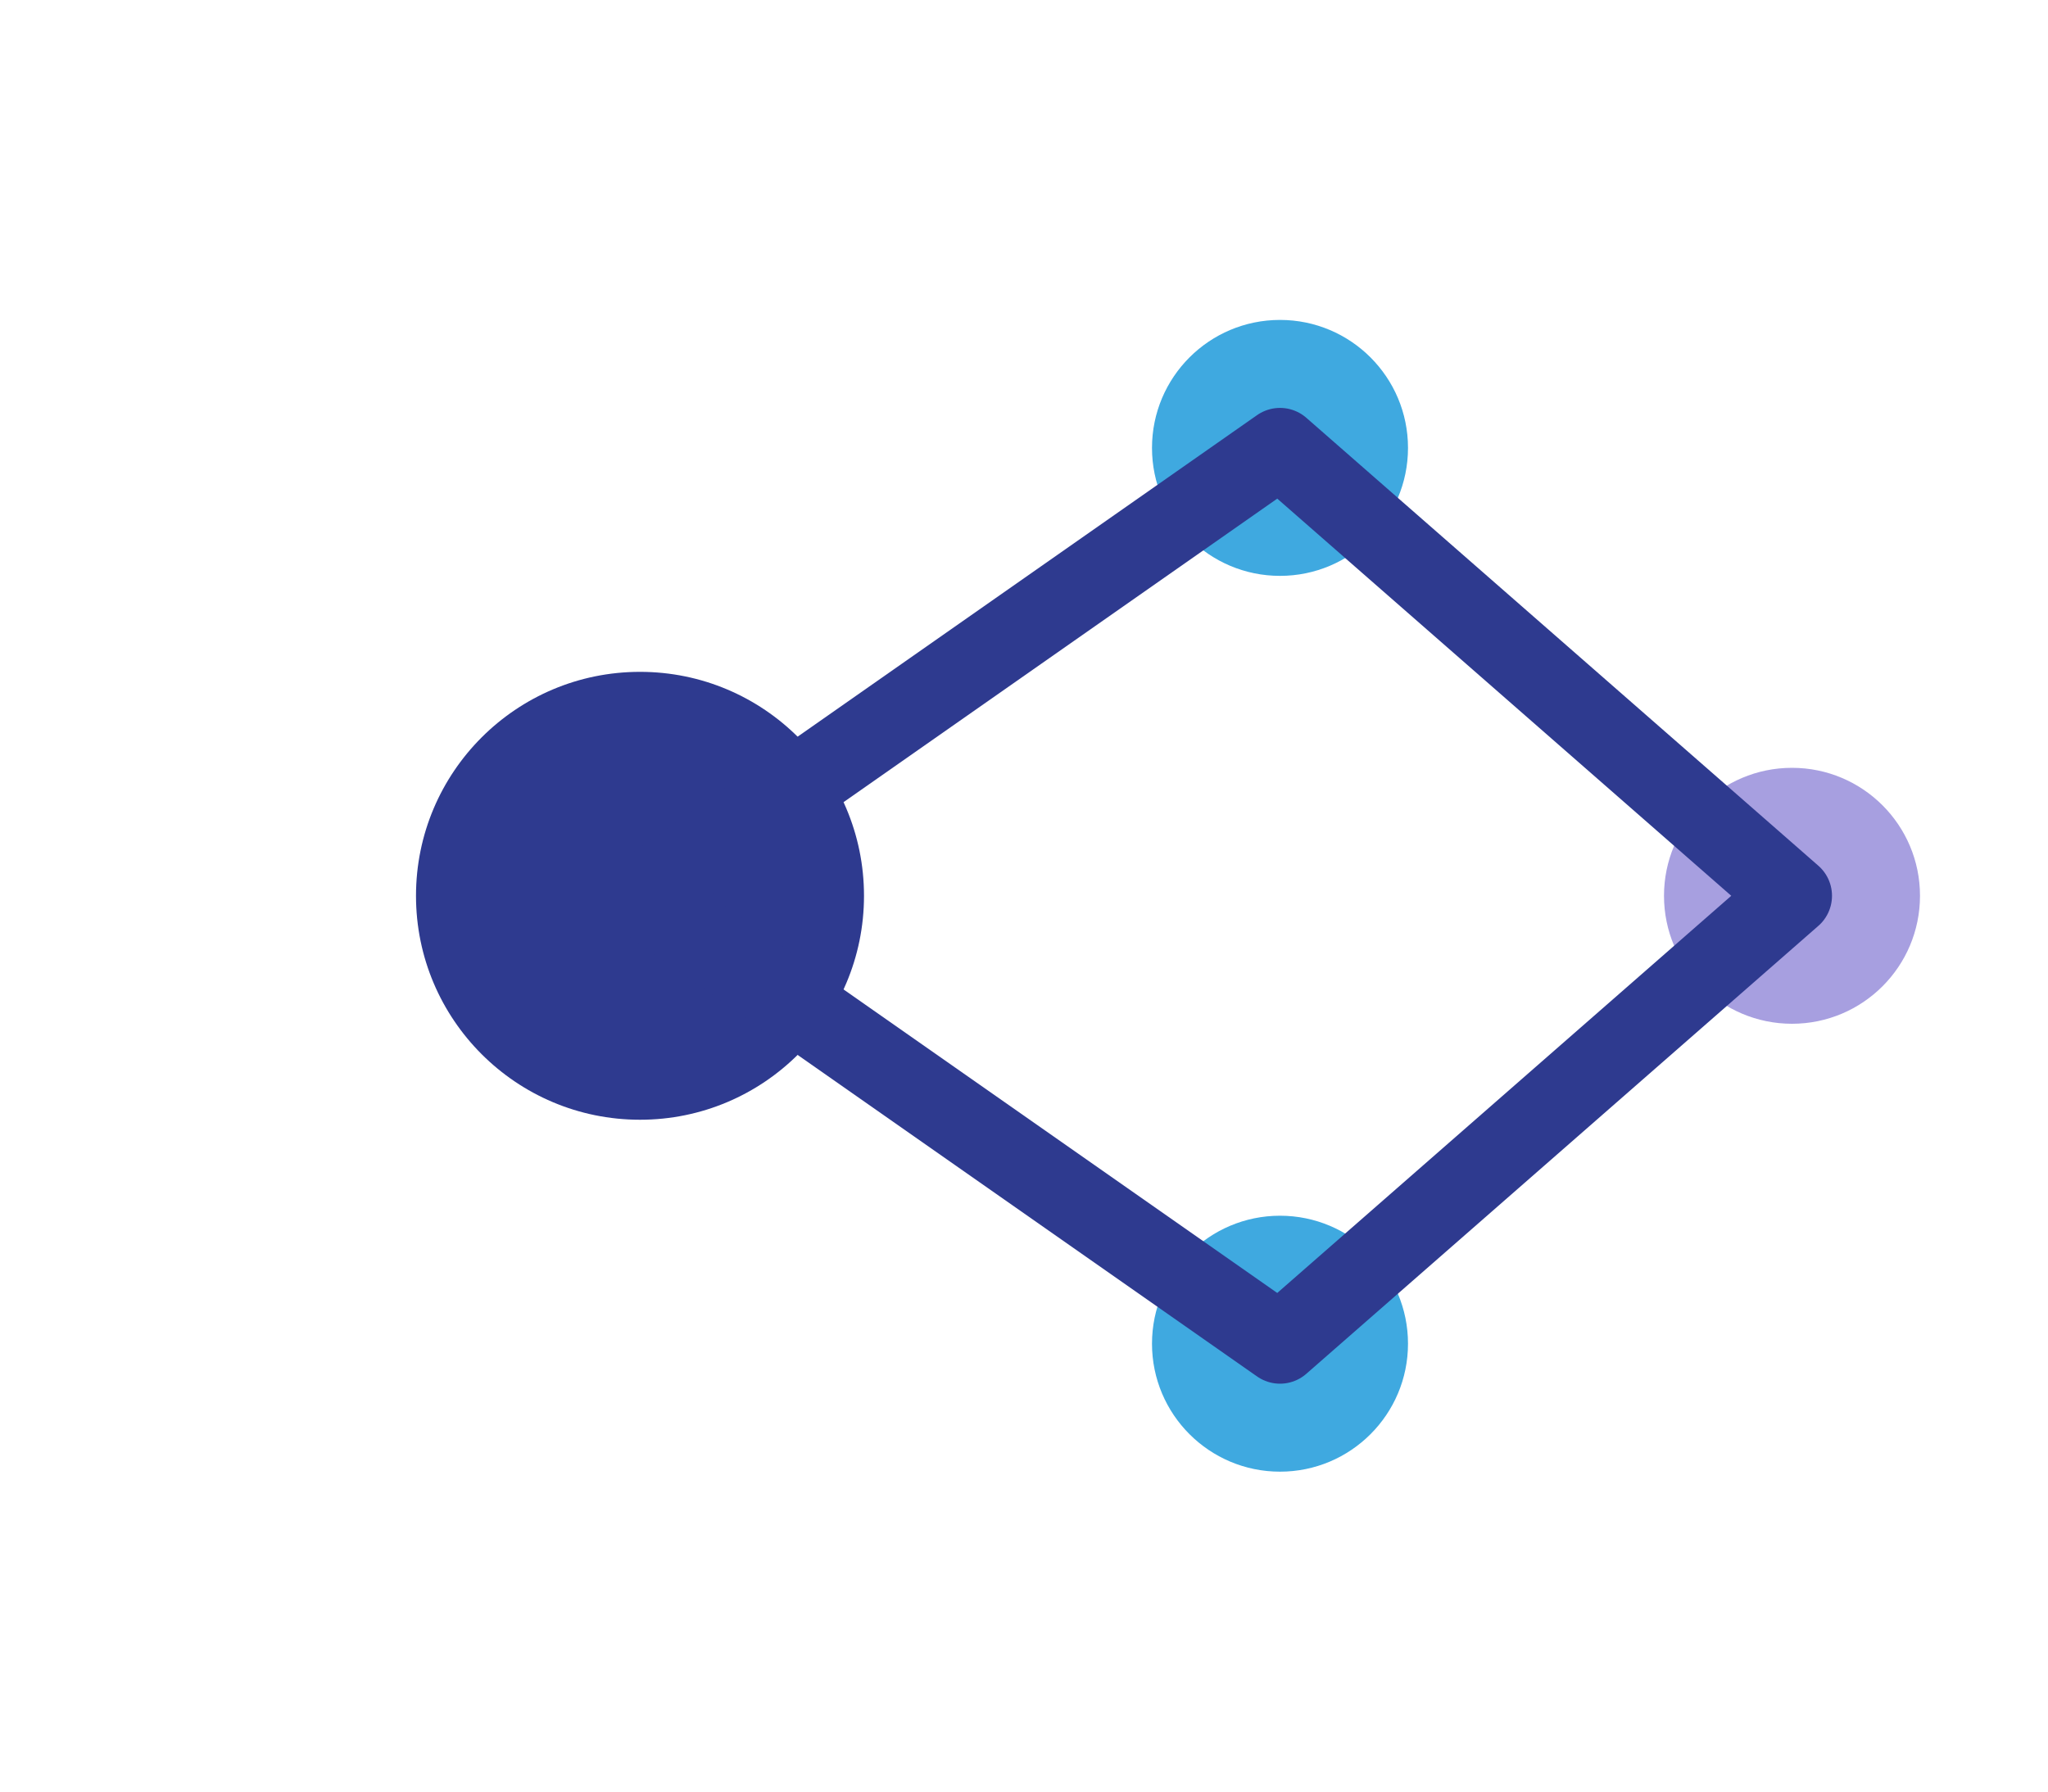
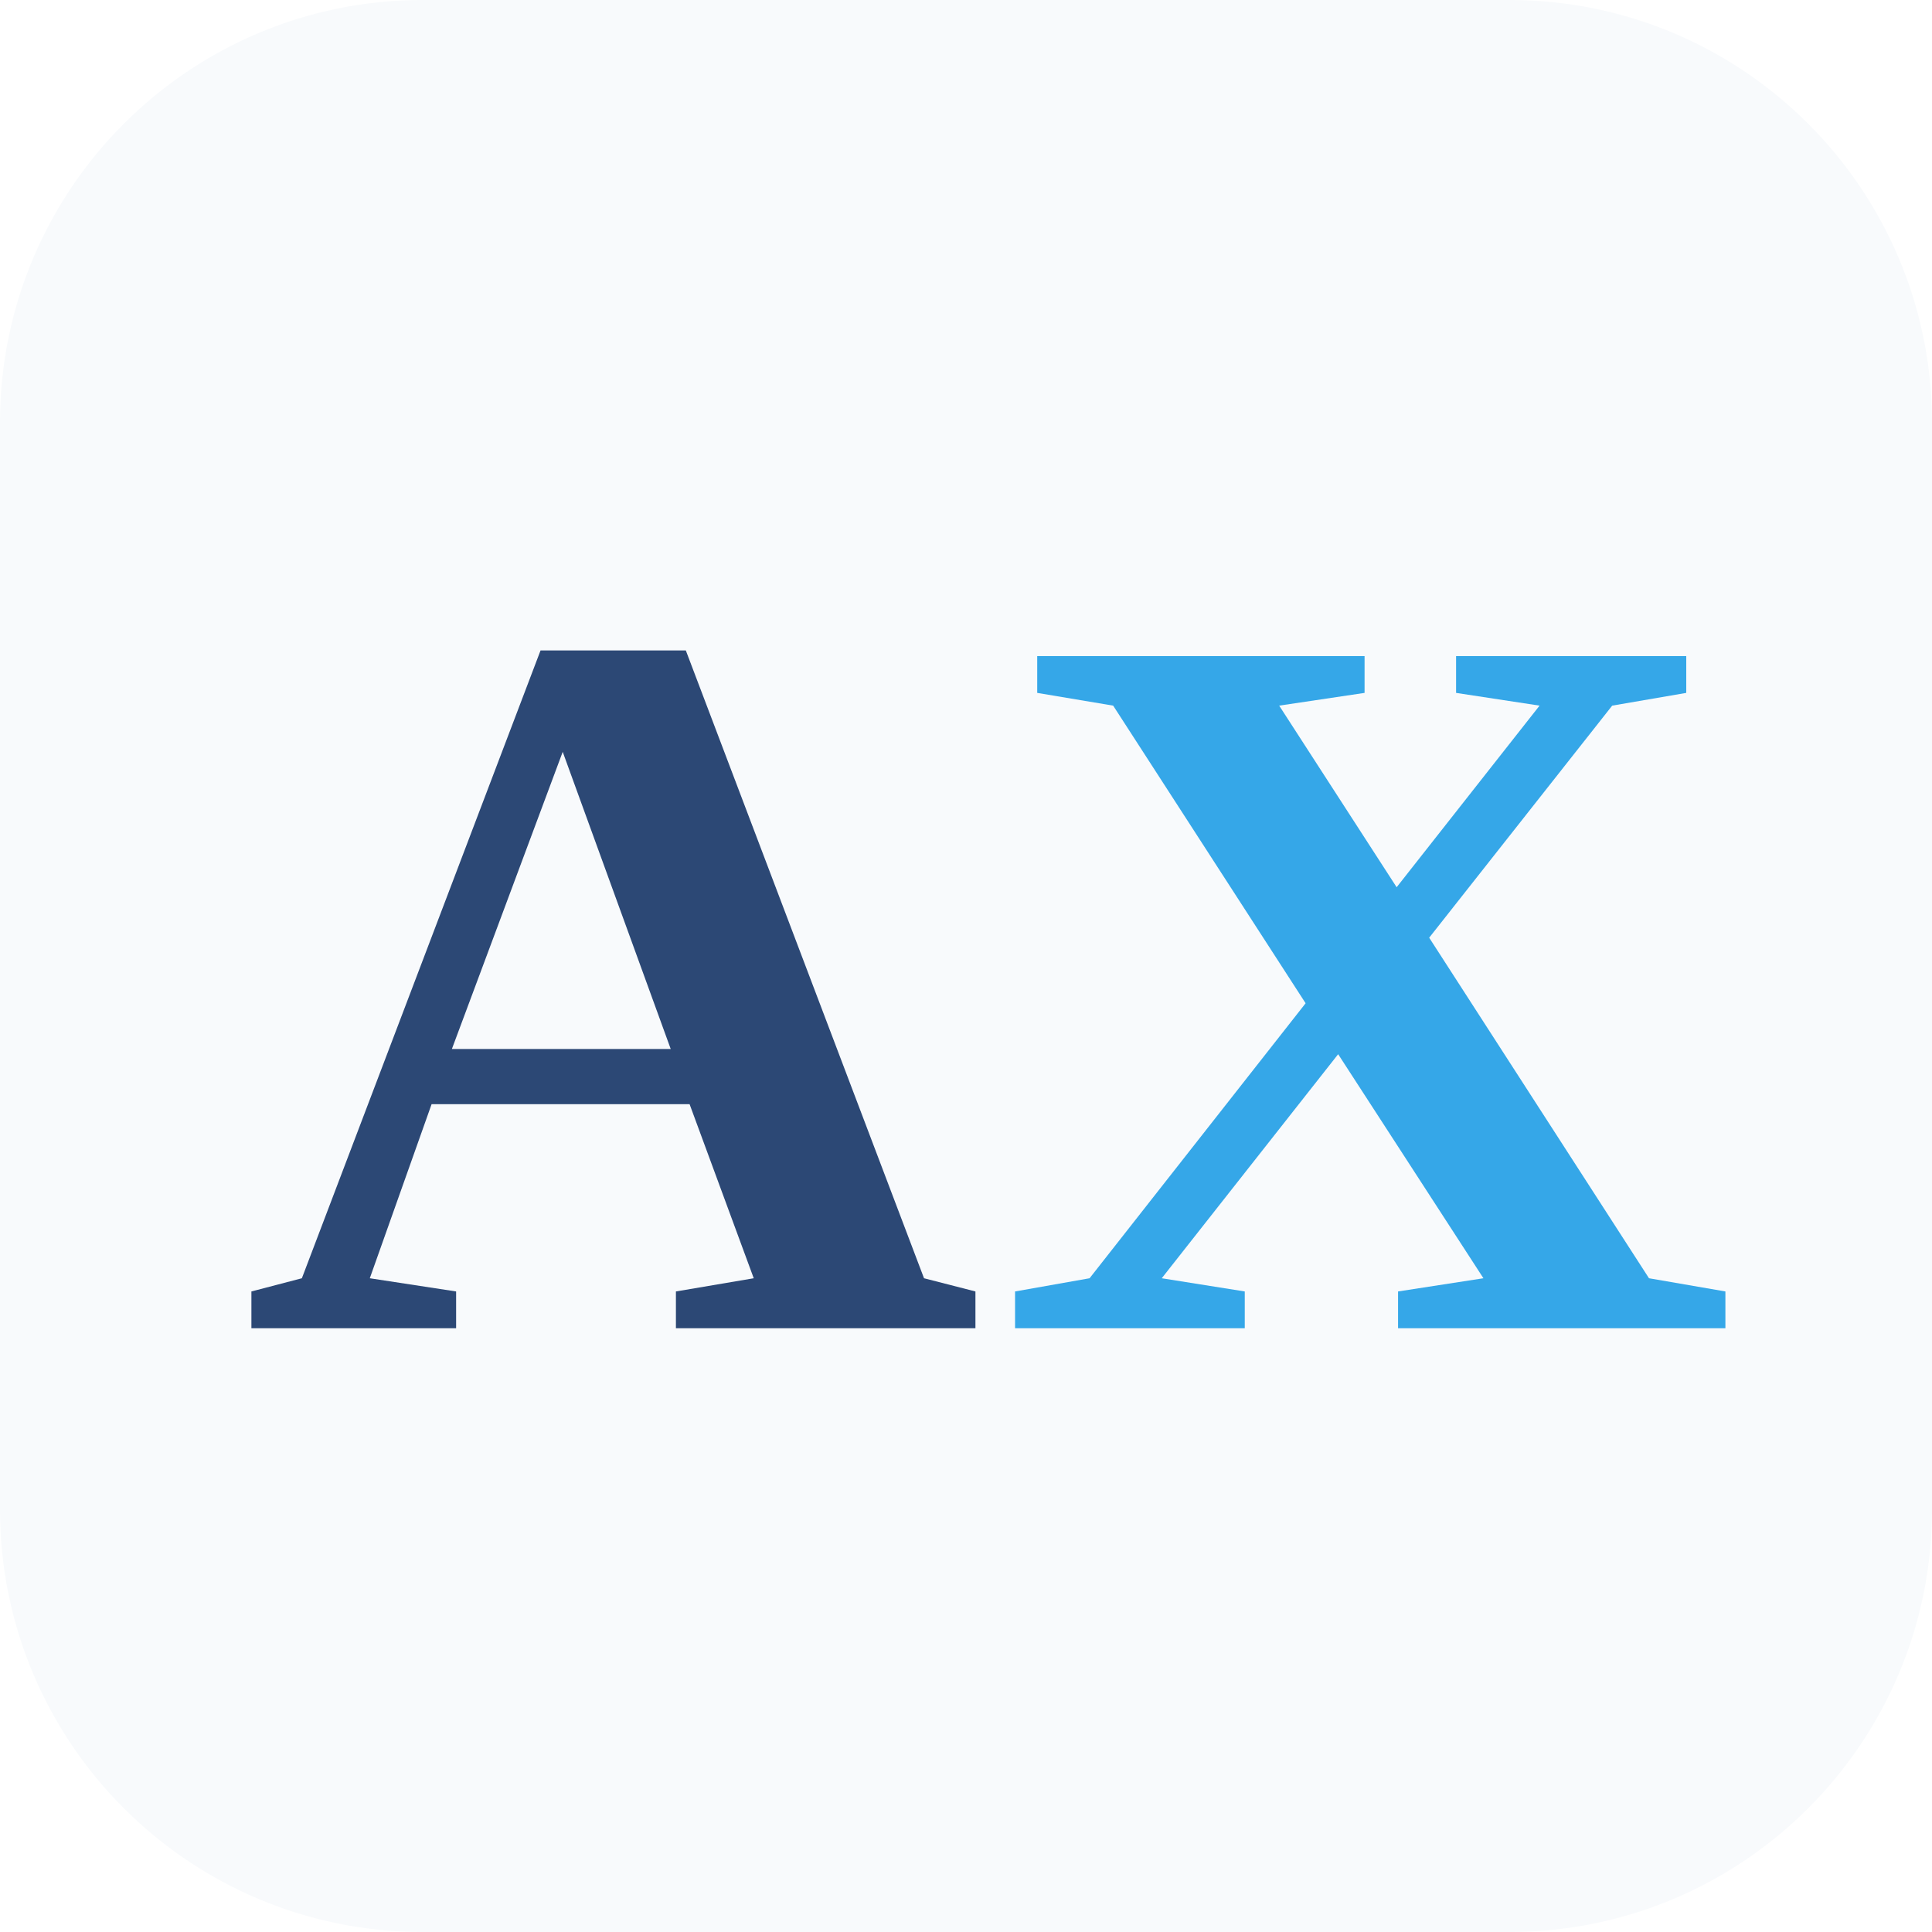
- <svg xmlns="http://www.w3.org/2000/svg" viewBox="0 0 64 56" fill="none" role="img" aria-label="AXON icon placeholder">
-   <circle cx="20" cy="28" r="7" fill="#2E3A8F" />
-   <circle cx="40" cy="14" r="4" fill="#3FA9E0" />
-   <circle cx="40" cy="42" r="4" fill="#3FA9E0" />
-   <circle cx="56" cy="28" r="4" fill="#A79FE0" />
-   <path d="M20 28 L40 14 M20 28 L40 42 M40 14 L56 28 M40 42 L56 28" stroke="#2E3A8F" stroke-width="2.5" stroke-linecap="round" />
+ <svg xmlns="http://www.w3.org/2000/svg" viewBox="0 0 64 64" role="img" aria-label="AXON logo">
+   <rect width="64" height="64" rx="14" fill="#F8FAFC" />
+   <text x="8" y="44" font-family="Georgia, 'Times New Roman', serif" font-size="34" font-weight="700" fill="#2C4875">A</text>
+   <text x="33" y="44" font-family="Georgia, 'Times New Roman', serif" font-size="34" font-weight="700" fill="#35A7E8">X</text>
</svg>
